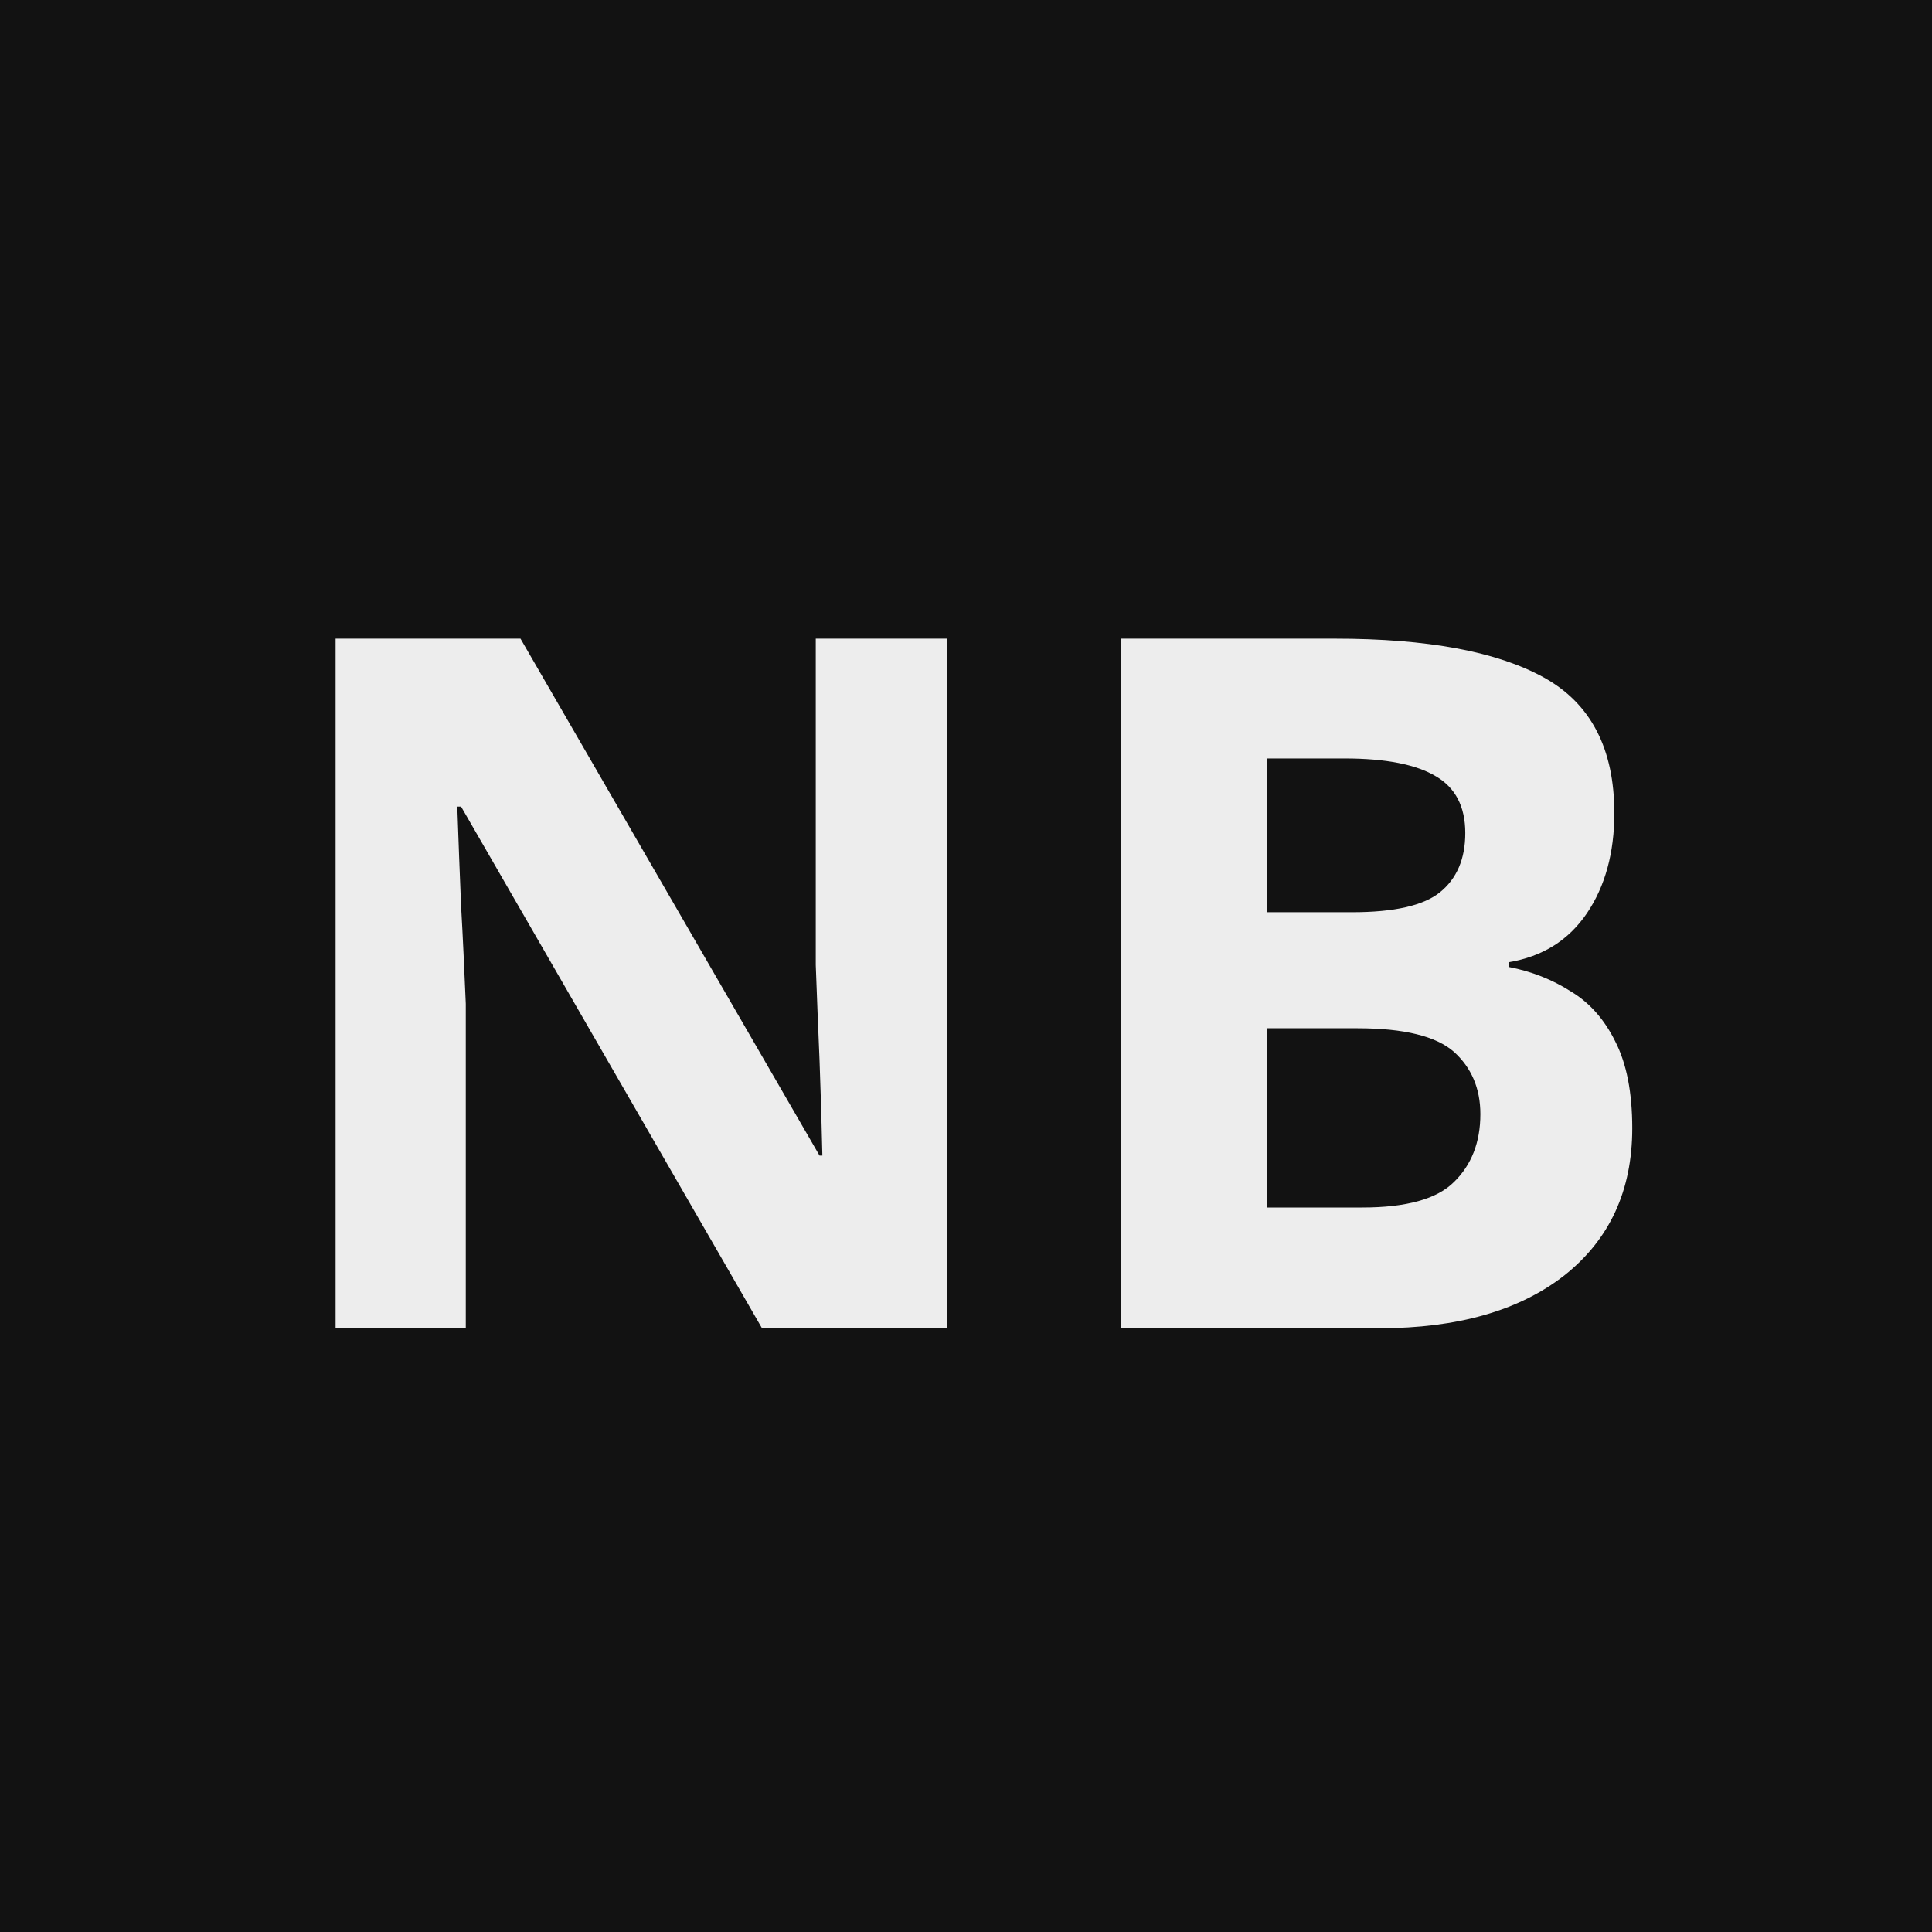
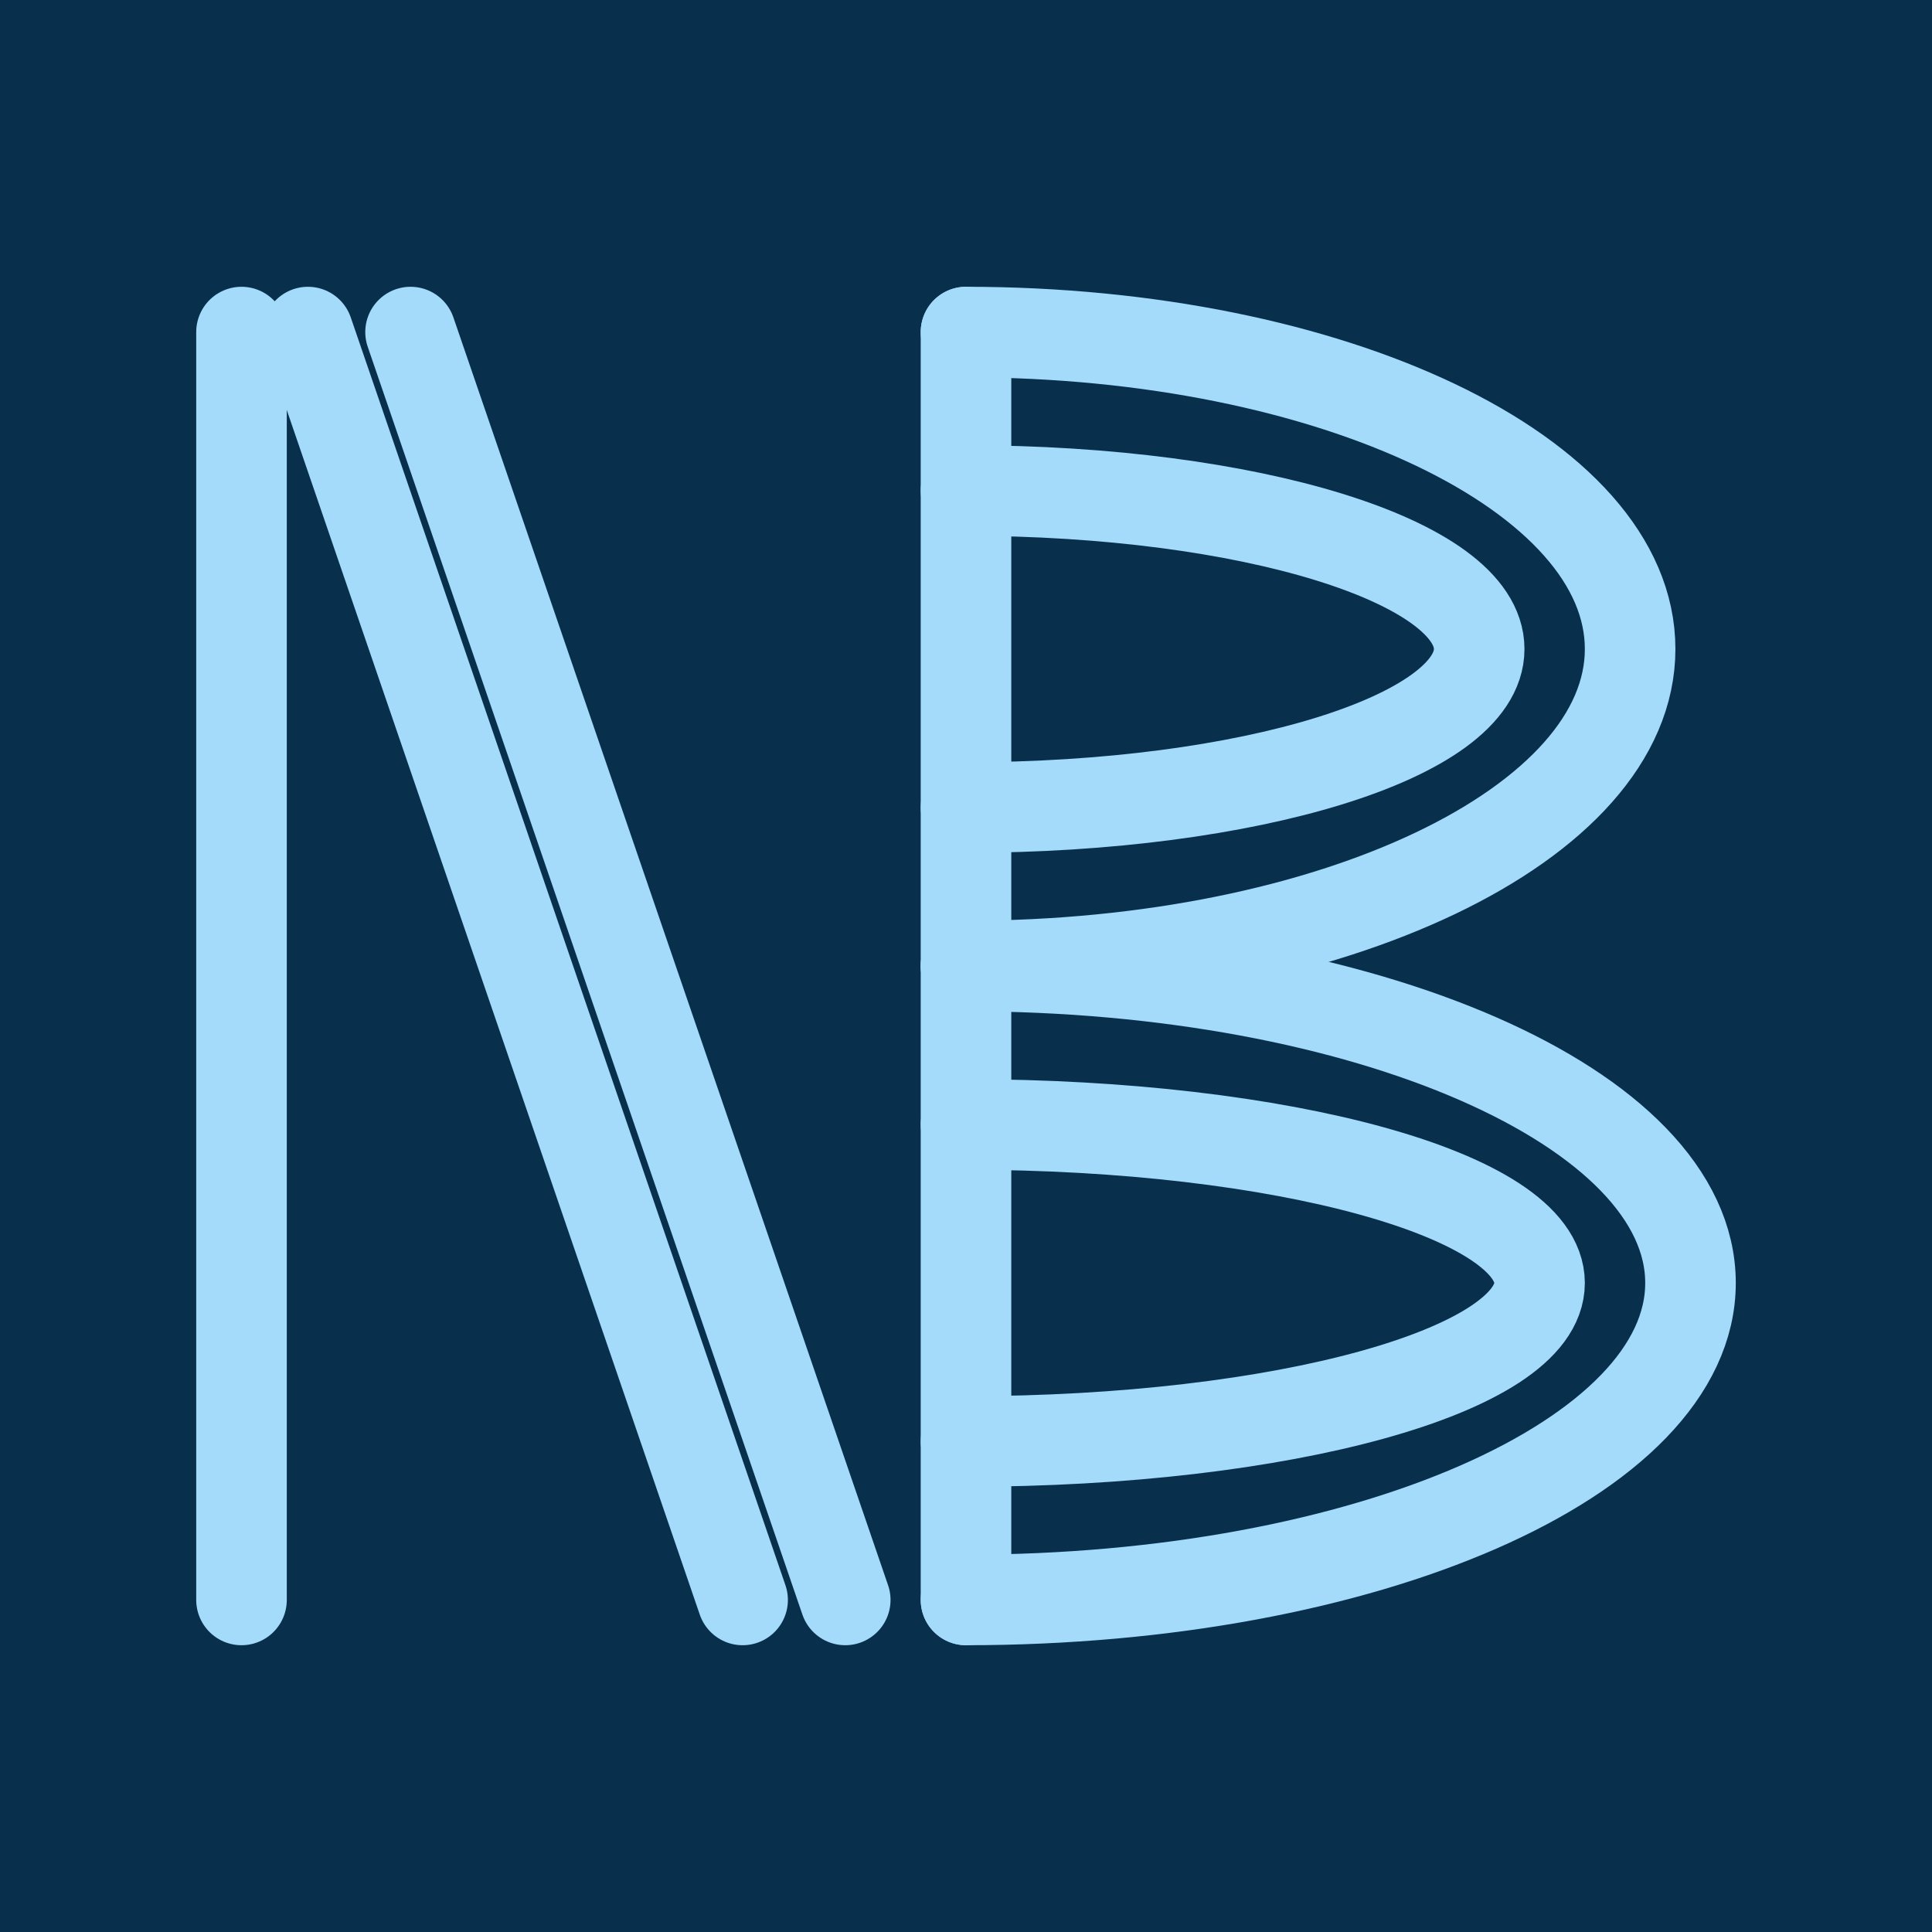
- <svg xmlns="http://www.w3.org/2000/svg" viewBox="0 0 32 32">
-   <rect width="32" height="32" rx="0" fill="#121212" />
-   <text x="16" y="22" font-family="ui-sans-serif, system-ui, sans-serif" font-size="16" font-weight="600" fill="#ededed" text-anchor="middle">NB</text>
+ <svg xmlns="http://www.w3.org/2000/svg" viewBox="0 0 64 64">
+   <rect width="64" height="64" fill="#08304d" />
+   <g fill="none" stroke="#a5dbfa" stroke-width="3" stroke-linecap="round">
+     <path d="M8 11v42" />
+     <path d="M10.2 11 24.6 53" />
+     <path d="M13.6 11 28 53" />
+     <path d="M32 11v42" />
+     <path d="M32 11a22 10.5 0 0 1 0 21" />
+     <path d="M32 16.25a17 5.25 0 0 1 0 10.5" />
+     <path d="M32 32a24 10.5 0 0 1 0 21" />
+     <path d="M32 37.25a19 5.25 0 0 1 0 10.5" />
+   </g>
</svg>
